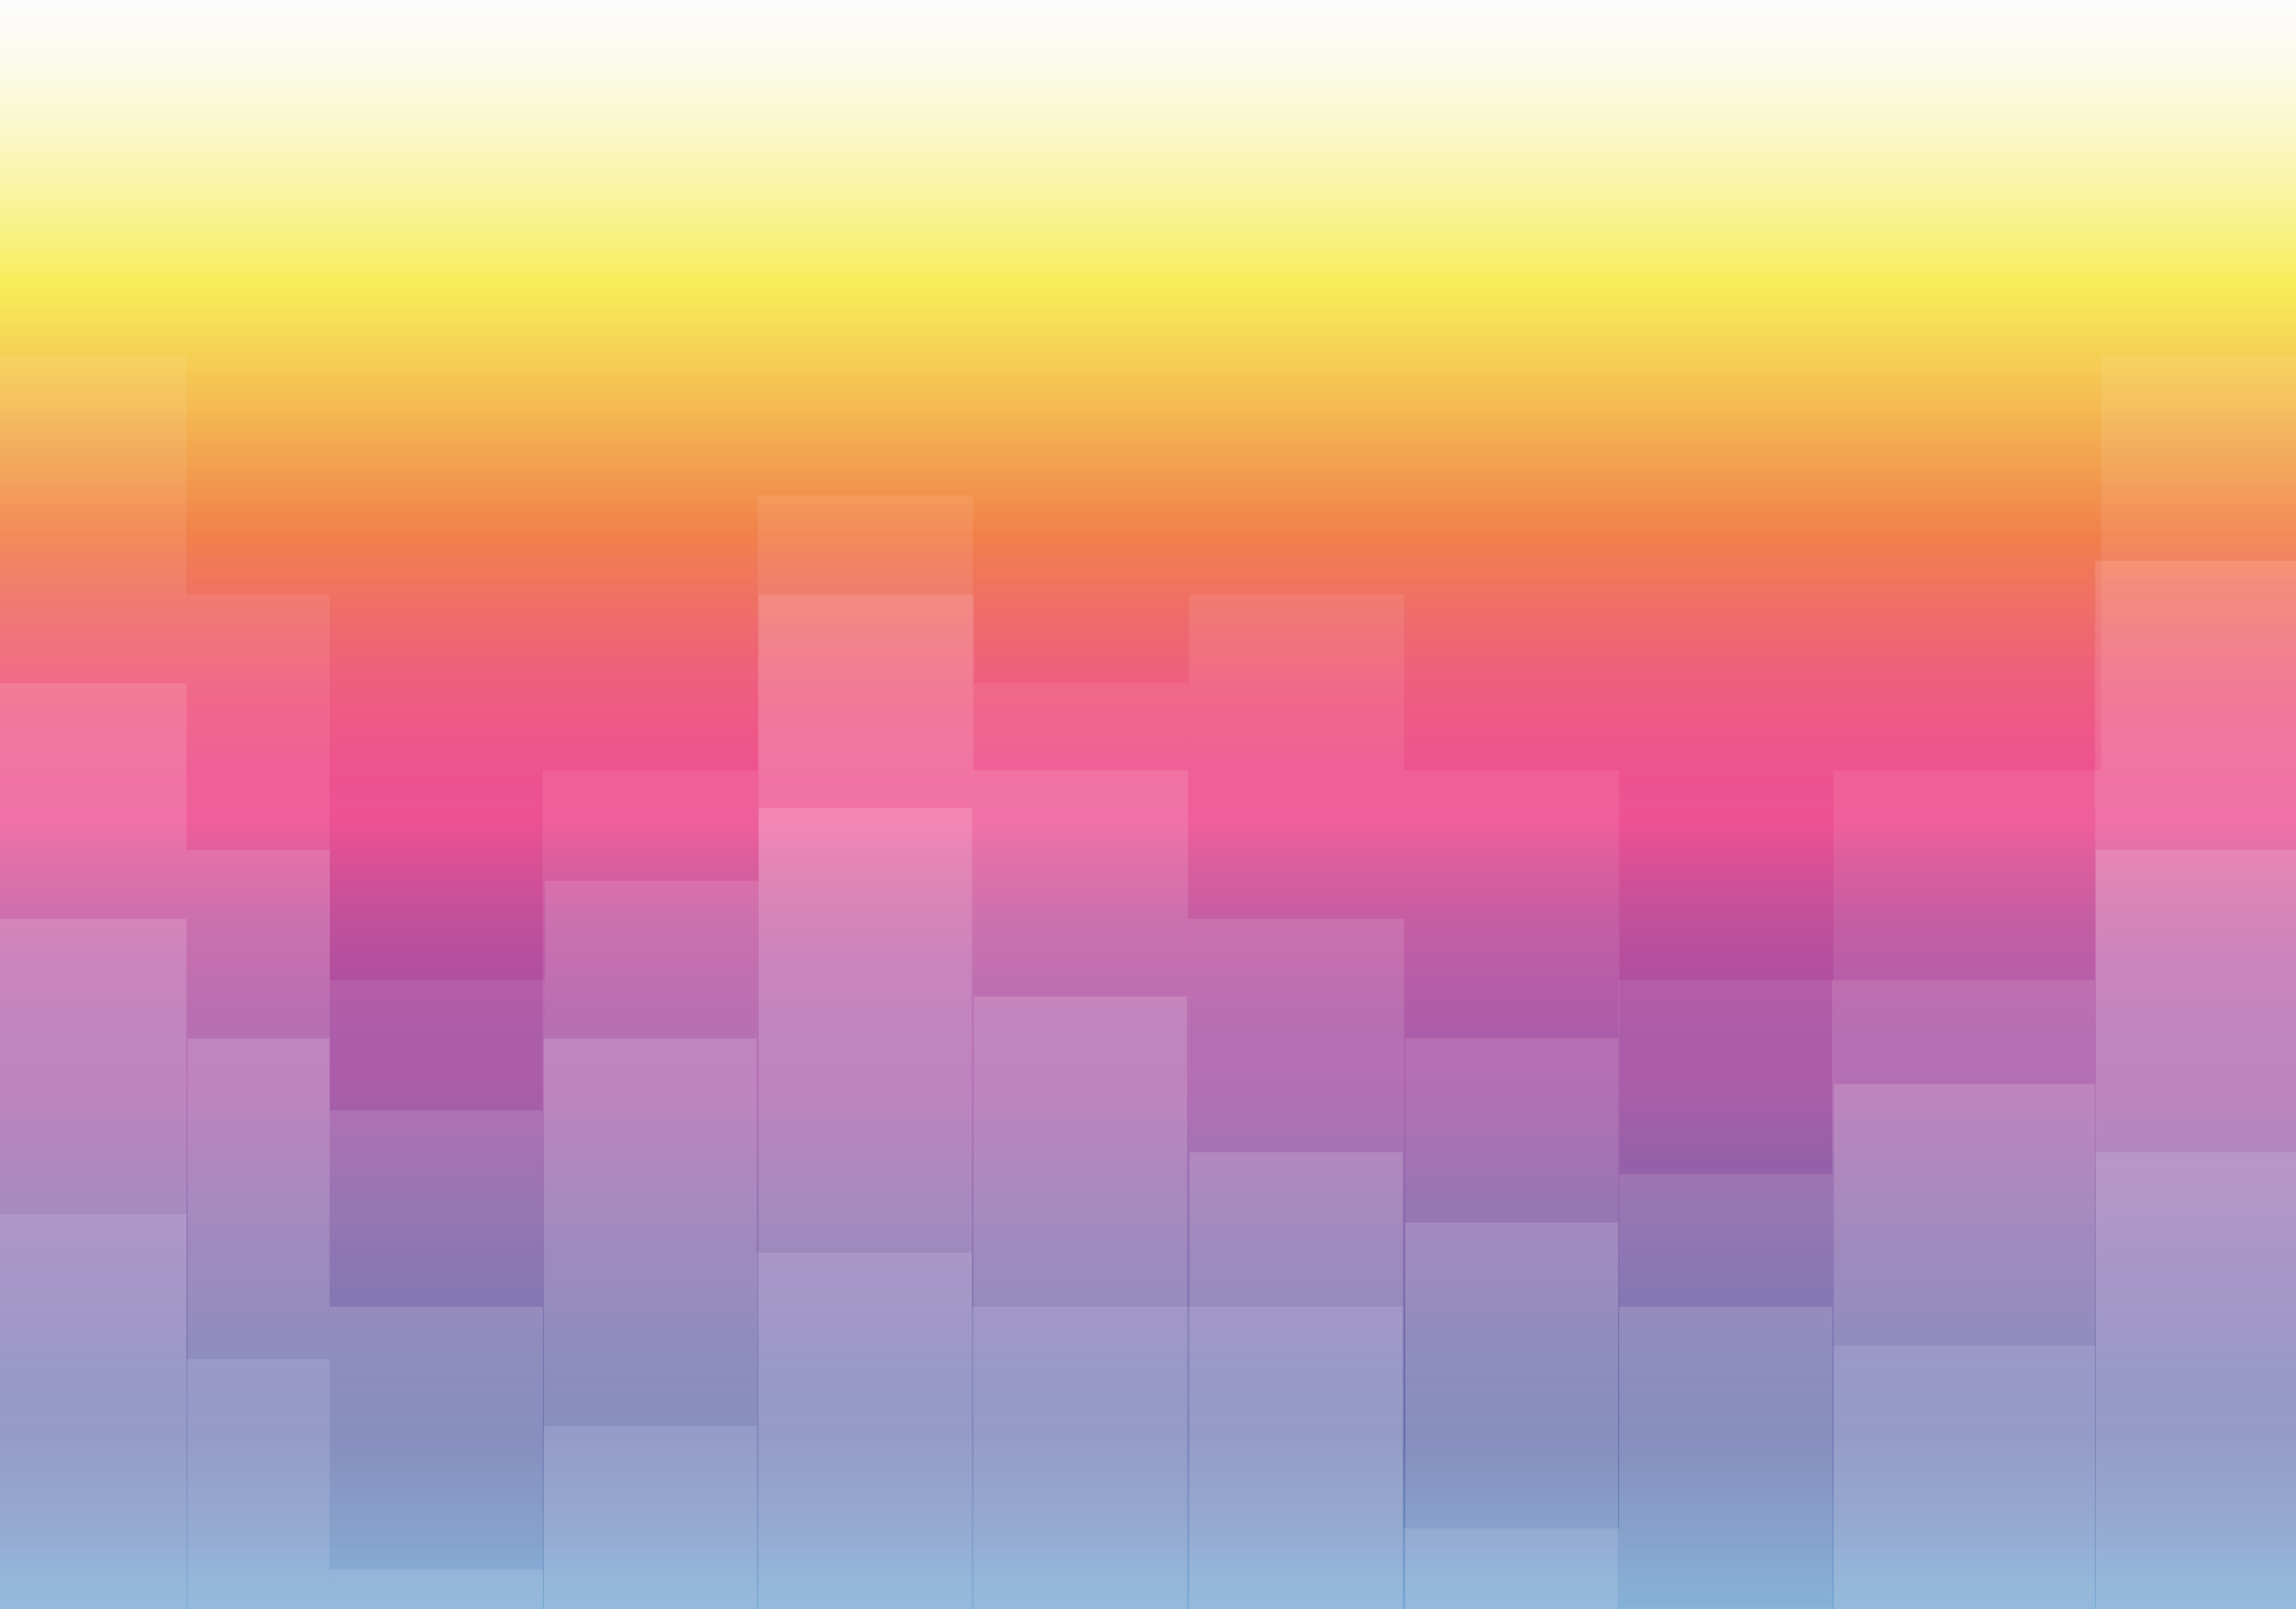
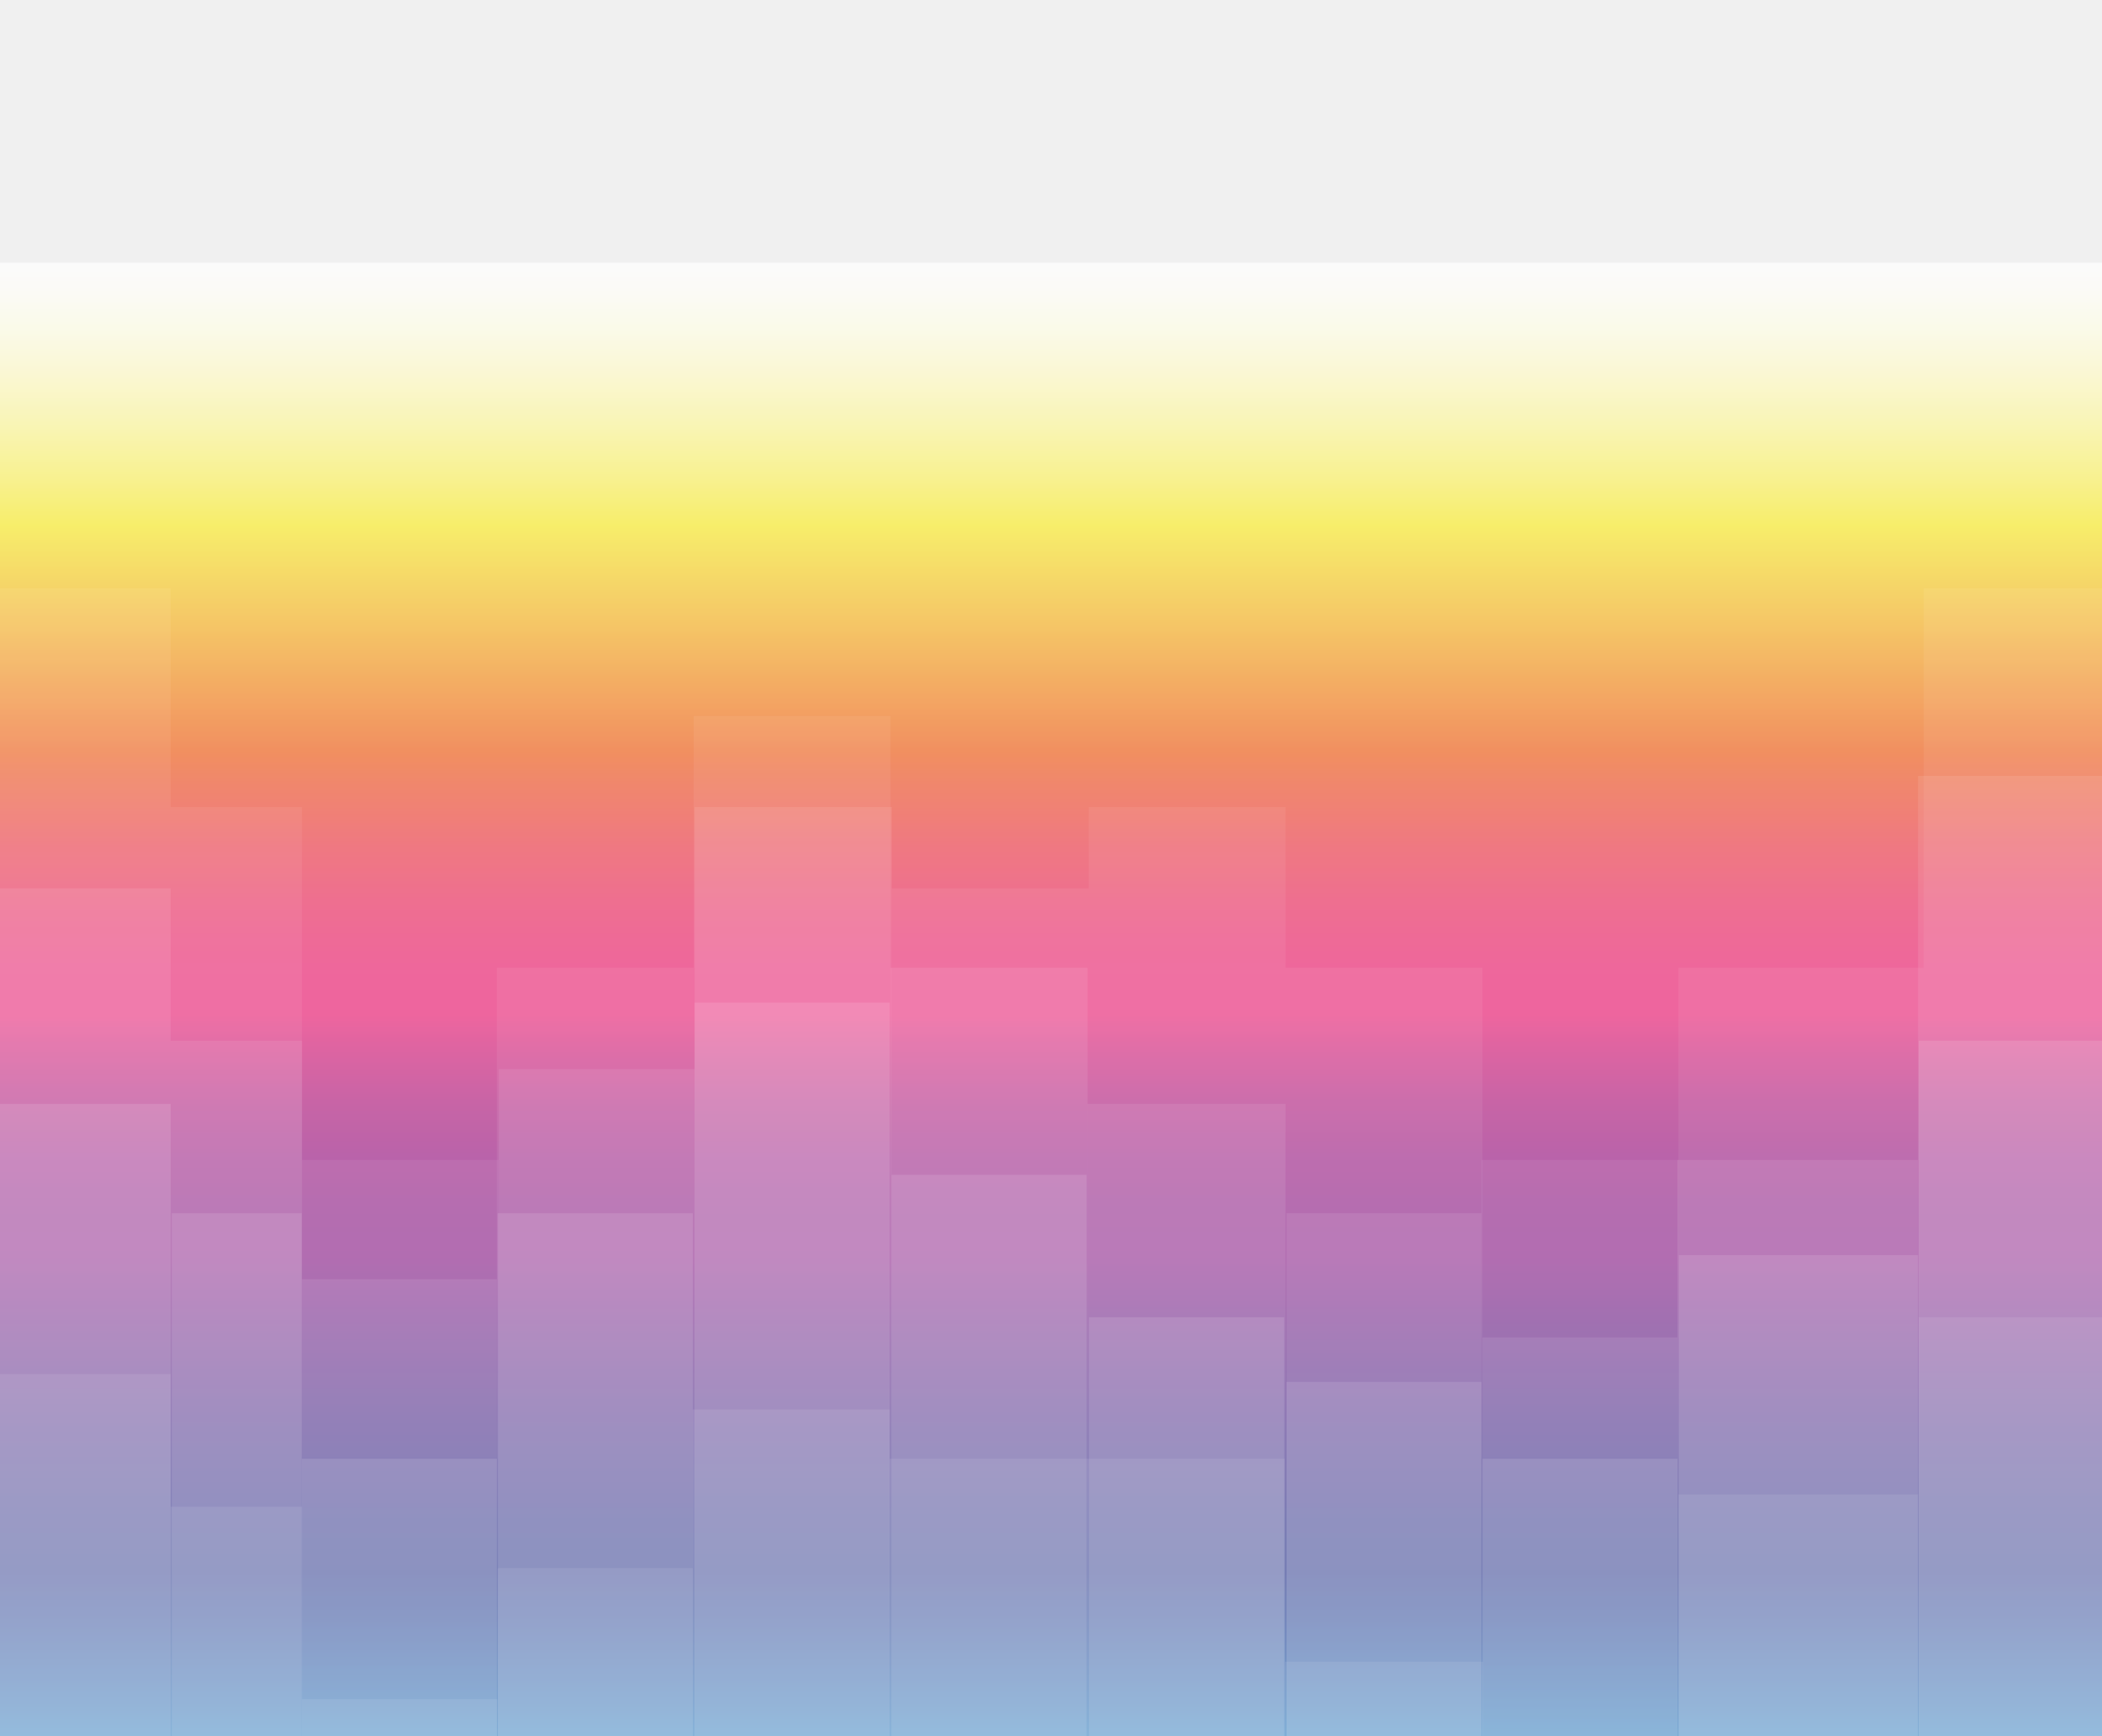
- <svg xmlns="http://www.w3.org/2000/svg" version="1.1" x="0px" y="0px" width="320px" height="224.25px" viewBox="0 -80.75 320 224.25" enable-background="new 0 -80.75 320 224.25" xml:space="preserve">
+ <svg xmlns="http://www.w3.org/2000/svg" version="1.1" x="0px" y="0px" width="320px" height="264.25px" viewBox="0 -120.75 320 264.25" enable-background="new 0 -120.75 320 264.25" xml:space="preserve">
  <g id="Layer_1" display="none">
    <g id="Layer_1_1_">
      <g display="inline">
        <polyline fill="#7ACDCA" points="-12.291,132.046 47.832,101.809 19.971,155.605    " />
        <polyline opacity="0.8" fill="#FCEE21" enable-background="new    " points="260.873,86.947 192.796,116.932 226.596,59.114         " />
        <polyline opacity="0.8" fill="#FCEE21" enable-background="new    " points="110.745,75.393 52.587,101.008 81.46,51.616    " />
        <polyline opacity="0.3" fill="#FCEE21" enable-background="new    " points="193.971,61.169 152.674,79.357 173.176,44.287         " />
        <polyline opacity="0.8" fill="#EB3A93" enable-background="new    " points="34.796,72.205 50.51,150.357 -2.224,101.676    " />
        <polyline opacity="0.4" fill="#EB3A93" enable-background="new    " points="44.105,16.18 53.962,65.205 20.882,34.667    " />
        <polyline opacity="0.7" fill="#F6851F" enable-background="new    " points="302.966,161.102 248.332,142.756 297.854,127.275         " />
        <polyline opacity="0.3" fill="#65BB47" enable-background="new    " points="298.486,88.023 256.086,48.99 307.615,55.054    " />
        <polyline opacity="0.7" fill="#F6851F" enable-background="new    " points="105.815,132.54 36.553,162.952 70.988,104.199         " />
        <polyline opacity="0.7" fill="#65BB47" enable-background="new    " points="115.374,98.027 206.646,112.195 132.623,150.073         " />
        <polyline opacity="0.8" fill="#DD5E83" enable-background="new    " points="206.814,154.688 161.771,85.098 231.361,112.04         " />
        <polyline opacity="0.5" fill="#90298D" enable-background="new    " points="350.318,124.346 281.852,154.501 315.842,96.354         " />
        <polyline opacity="0.8" fill="#D62140" enable-background="new    " points="301.467,111.032 218.986,147.359 259.936,77.312         " />
        <polyline opacity="0.2" fill="#D62140" enable-background="new    " points="141.197,26.937 138.556,61.106 122.435,34.799         " />
        <polyline opacity="0.5" fill="#90298D" enable-background="new    " points="160.376,95.574 86.091,128.291 122.97,65.205    " />
        <polyline opacity="0.2" fill="#90298D" enable-background="new    " points="248.876,19.478 209.566,36.792 229.082,3.407    " />
      </g>
    </g>
    <g display="inline">
      <polygon opacity="0.9" fill="#EB3A93" enable-background="new    " points="221.672,143.361 209.738,122.689 221.672,102.02     245.54,102.02 257.477,122.689 245.54,143.361   " />
      <polygon opacity="0.02" enable-background="new    " points="233.607,122.689 221.672,143.361 209.738,122.689 221.672,102.02       " />
      <polygon opacity="0.05" enable-background="new    " points="233.607,122.689 245.54,143.361 221.672,143.361   " />
      <polygon opacity="0.02" fill="#FFFFFF" enable-background="new    " points="233.607,122.689 245.54,102.02 257.477,122.689     245.54,143.361   " />
    </g>
    <g display="inline">
      <polygon opacity="0.9" fill="#7ACDCA" enable-background="new    " points="184.42,121.997 172.326,101.049 184.42,80.102     208.607,80.102 220.701,101.049 208.607,121.997   " />
      <polygon opacity="0.02" enable-background="new    " points="196.514,101.049 184.42,121.997 172.326,101.049 184.42,80.102   " />
      <polygon opacity="0.05" enable-background="new    " points="196.514,101.049 208.607,121.997 184.42,121.997   " />
      <polygon opacity="0.02" fill="#FFFFFF" enable-background="new    " points="196.514,101.049 208.607,80.102 220.701,101.049     208.607,121.997   " />
    </g>
    <g display="inline">
      <polygon opacity="0.9" fill="#FCEE21" enable-background="new    " points="147.284,143.342 135.427,122.805 147.284,102.268     170.997,102.268 182.854,122.805 170.997,143.342   " />
      <polygon opacity="0.02" enable-background="new    " points="159.14,122.805 147.284,143.342 135.427,122.805 147.284,102.268       " />
      <polygon opacity="0.05" enable-background="new    " points="159.14,122.805 170.997,143.342 147.284,143.342   " />
      <polygon opacity="0.02" fill="#FFFFFF" enable-background="new    " points="159.14,122.805 170.997,102.268 182.854,122.805     170.997,143.342   " />
    </g>
    <g display="inline">
      <polygon opacity="0.9" fill="#FCEE21" enable-background="new    " points="27.434,52.646 21.573,42.493 27.434,32.342     39.155,32.342 45.016,42.493 39.155,52.646   " />
      <polygon opacity="0.02" enable-background="new    " points="33.294,42.493 27.434,52.646 21.573,42.493 27.434,32.342   " />
      <polygon opacity="0.05" enable-background="new    " points="33.294,42.493 39.155,52.646 27.434,52.646   " />
      <polygon opacity="0.02" fill="#FFFFFF" enable-background="new    " points="33.294,42.493 39.155,32.342 45.016,42.493     39.155,52.646   " />
    </g>
    <g display="inline">
      <polygon opacity="0.9" fill="#FCEE21" enable-background="new    " points="168.494,24.504 162.634,14.352 168.494,4.201     180.216,4.201 186.076,14.352 180.216,24.504   " />
      <polygon opacity="0.02" enable-background="new    " points="174.355,14.352 168.494,24.504 162.634,14.352 168.494,4.201   " />
      <polygon opacity="0.05" enable-background="new    " points="174.355,14.352 180.216,24.504 168.494,24.504   " />
      <polygon opacity="0.02" fill="#FFFFFF" enable-background="new    " points="174.355,14.352 180.216,4.201 186.076,14.352     180.216,24.504   " />
    </g>
    <g display="inline">
      <polygon opacity="0.9" fill="#65BB47" enable-background="new    " points="111.666,163.283 100.153,143.344 111.666,123.4     134.69,123.4 146.203,143.344 134.69,163.283   " />
      <polygon opacity="0.02" enable-background="new    " points="123.178,143.344 111.666,163.283 100.153,143.344 111.666,123.4       " />
      <polygon opacity="0.05" enable-background="new    " points="123.178,143.344 134.69,163.283 111.666,163.283   " />
      <polygon opacity="0.02" fill="#FFFFFF" enable-background="new    " points="123.178,143.344 134.69,123.4 146.203,143.344     134.69,163.283   " />
    </g>
    <g display="inline">
      <polygon opacity="0.9" fill="#65BB47" enable-background="new    " points="77.024,77.509 70.45,66.123 77.024,54.735     90.171,54.735 96.745,66.123 90.171,77.509   " />
      <polygon opacity="0.02" enable-background="new    " points="83.598,66.123 77.024,77.509 70.45,66.123 77.024,54.735   " />
      <polygon opacity="0.05" enable-background="new    " points="83.598,66.123 90.171,77.509 77.024,77.509   " />
      <polygon opacity="0.02" fill="#FFFFFF" enable-background="new    " points="83.598,66.123 90.171,54.735 96.745,66.123     90.171,77.509   " />
    </g>
    <g display="inline">
      <polygon opacity="0.9" fill="#65BB47" enable-background="new    " points="306.284,42.158 302.997,36.465 306.284,30.771     312.857,30.771 316.146,36.465 312.857,42.158   " />
      <polygon opacity="0.02" enable-background="new    " points="309.57,36.465 306.284,42.158 302.997,36.465 306.284,30.771   " />
      <polygon opacity="0.05" enable-background="new    " points="309.57,36.465 312.857,42.158 306.284,42.158   " />
      <polygon opacity="0.02" fill="#FFFFFF" enable-background="new    " points="309.57,36.465 312.857,30.771 316.146,36.465     312.857,42.158   " />
    </g>
    <g display="inline">
      <polygon opacity="0.9" fill="#90298D" enable-background="new    " points="258.042,164.173 246.107,143.503 258.042,122.831     281.908,122.831 293.844,143.503 281.908,164.173   " />
      <polygon opacity="0.02" enable-background="new    " points="269.977,143.503 258.042,164.173 246.107,143.503 258.042,122.831       " />
      <polygon opacity="0.05" enable-background="new    " points="269.977,143.503 281.908,164.173 258.042,164.173   " />
      <polygon opacity="0.02" fill="#FFFFFF" enable-background="new    " points="269.977,143.503 281.908,122.831 293.844,143.503     281.908,164.173   " />
    </g>
    <g display="inline">
      <polygon opacity="0.9" fill="#90298D" enable-background="new    " points="111.29,122.426 99.652,102.27 111.29,82.109     134.563,82.109 146.203,102.27 134.563,122.426   " />
      <polygon opacity="0.02" enable-background="new    " points="122.927,102.27 111.29,122.426 99.652,102.27 111.29,82.109   " />
      <polygon opacity="0.05" enable-background="new    " points="122.927,102.27 134.563,122.426 111.29,122.426   " />
      <polygon opacity="0.02" fill="#FFFFFF" enable-background="new    " points="122.927,102.27 134.563,82.109 146.203,102.27     134.563,122.426   " />
    </g>
    <g display="inline">
      <polygon opacity="0.9" fill="#90298D" enable-background="new    " points="268.497,22.615 263.841,14.549 268.497,6.482     277.811,6.482 282.468,14.549 277.811,22.615   " />
      <polygon opacity="0.02" enable-background="new    " points="273.154,14.549 268.497,22.615 263.841,14.549 268.497,6.482   " />
      <polygon opacity="0.05" enable-background="new    " points="273.154,14.549 277.811,22.615 268.497,22.615   " />
      <polygon opacity="0.02" fill="#FFFFFF" enable-background="new    " points="273.154,14.549 277.811,6.482 282.468,14.549     277.811,22.615   " />
    </g>
    <g display="inline">
      <polygon opacity="0.9" fill="#D62327" enable-background="new    " points="258.042,121.721 246.107,101.05 258.042,80.378     281.909,80.378 293.844,101.05 281.909,121.721   " />
      <polygon opacity="0.02" enable-background="new    " points="269.977,101.05 258.042,121.721 246.107,101.05 258.042,80.378   " />
      <polygon opacity="0.05" enable-background="new    " points="269.977,101.05 281.909,121.721 258.042,121.721   " />
      <polygon opacity="0.02" fill="#FFFFFF" enable-background="new    " points="269.977,101.05 281.909,80.378 293.844,101.05     281.909,121.721   " />
    </g>
    <g display="inline">
      <polygon opacity="0.9" fill="#D62327" enable-background="new    " points="159.711,85.964 154.83,77.51 159.711,69.055     169.473,69.055 174.354,77.51 169.473,85.964   " />
      <polygon opacity="0.02" enable-background="new    " points="164.592,77.51 159.711,85.964 154.83,77.51 159.711,69.055   " />
      <polygon opacity="0.05" enable-background="new    " points="164.592,77.51 169.473,85.964 159.711,85.964   " />
      <polygon opacity="0.02" fill="#FFFFFF" enable-background="new    " points="164.592,77.51 169.473,69.055 174.354,77.51     169.473,85.964   " />
    </g>
    <g display="inline">
      <polygon opacity="0.9" fill="#D62327" enable-background="new    " points="309.572,10.816 307.132,6.589 309.572,2.361     314.453,2.361 316.895,6.589 314.453,10.816   " />
      <polygon opacity="0.02" enable-background="new    " points="312.014,6.589 309.572,10.816 307.132,6.589 309.572,2.361   " />
      <polygon opacity="0.05" enable-background="new    " points="312.014,6.589 314.453,10.816 309.572,10.816   " />
      <polygon opacity="0.02" fill="#FFFFFF" enable-background="new    " points="312.014,6.589 314.453,2.361 316.895,6.589     314.453,10.816   " />
    </g>
    <g display="inline">
      <polygon opacity="0.9" fill="#D62327" enable-background="new    " points="0.422,100.704 -11.762,79.602 0.422,58.497     24.789,58.497 36.974,79.602 24.789,100.704   " />
      <polygon opacity="0.02" enable-background="new    " points="12.605,79.602 0.422,100.704 -11.762,79.602 0.422,58.497   " />
      <polygon opacity="0.05" enable-background="new    " points="12.605,79.602 24.789,100.704 0.422,100.704   " />
      <polygon opacity="0.02" fill="#FFFFFF" enable-background="new    " points="12.605,79.602 24.789,58.497 36.974,79.602     24.789,100.704   " />
    </g>
    <g display="inline">
      <polygon opacity="0.8" fill="#DD5E83" enable-background="new    " points="295.198,143.5 283.266,122.83 295.198,102.158     319.064,102.158 331,122.83 319.064,143.5   " />
      <polygon opacity="0.02" enable-background="new    " points="307.132,122.83 295.198,143.5 283.266,122.83 295.198,102.158   " />
      <polygon opacity="0.05" enable-background="new    " points="307.132,122.83 319.064,143.5 295.198,143.5   " />
      <polygon opacity="0.02" fill="#FFFFFF" enable-background="new    " points="307.132,122.83 319.064,102.158 331,122.83     319.064,143.5   " />
    </g>
    <g display="inline">
      <polygon opacity="0.8" fill="#DD5E83" enable-background="new    " points="277.477,53.41 273.045,45.736 277.477,38.062     286.336,38.062 290.768,45.736 286.336,53.41   " />
      <polygon opacity="0.02" enable-background="new    " points="281.904,45.736 277.477,53.41 273.045,45.736 277.477,38.062   " />
      <polygon opacity="0.05" enable-background="new    " points="281.904,45.736 286.336,53.41 277.477,53.41   " />
      <polygon opacity="0.02" fill="#FFFFFF" enable-background="new    " points="281.904,45.736 286.336,38.062 290.768,45.736     286.336,53.41   " />
    </g>
    <g display="inline">
      <polygon opacity="0.8" fill="#DD5E83" enable-background="new    " points="102.994,18.386 98.563,10.712 102.994,3.038     111.854,3.038 116.285,10.712 111.854,18.386   " />
      <polygon opacity="0.02" enable-background="new    " points="107.424,10.712 102.994,18.386 98.563,10.712 102.994,3.038   " />
      <polygon opacity="0.05" enable-background="new    " points="107.424,10.712 111.854,18.386 102.994,18.386   " />
      <polygon opacity="0.02" fill="#FFFFFF" enable-background="new    " points="107.424,10.712 111.854,3.038 116.285,10.712     111.854,18.386   " />
    </g>
    <g display="inline">
      <polygon opacity="0.9" fill="#F6851F" enable-background="new    " points="184.5,164.309 172.486,143.5 184.5,122.689     208.527,122.689 220.541,143.5 208.527,164.309   " />
      <polygon opacity="0.02" enable-background="new    " points="196.514,143.5 184.5,164.309 172.486,143.5 184.5,122.689   " />
      <polygon opacity="0.05" enable-background="new    " points="196.514,143.5 208.527,164.309 184.5,164.309   " />
      <polygon opacity="0.02" fill="#FFFFFF" enable-background="new    " points="196.514,143.5 208.527,122.689 220.541,143.5     208.527,164.309   " />
    </g>
    <g display="inline">
      <polygon opacity="0.9" fill="#F6851F" enable-background="new    " points="240.756,81.021 235.402,71.751 240.756,62.479     251.461,62.479 256.812,71.751 251.461,81.021   " />
      <polygon opacity="0.02" enable-background="new    " points="246.107,71.751 240.756,81.021 235.402,71.751 240.756,62.479   " />
      <polygon opacity="0.05" enable-background="new    " points="246.107,71.751 251.461,81.021 240.756,81.021   " />
      <polygon opacity="0.02" fill="#FFFFFF" enable-background="new    " points="246.107,71.751 251.461,62.479 256.812,71.751     251.461,81.021   " />
    </g>
    <g display="inline">
      <polygon opacity="0.9" fill="#F6851F" enable-background="new    " points="121.638,55.007 116.285,45.736 121.638,36.465     132.343,36.465 137.694,45.736 132.343,55.007   " />
      <polygon opacity="0.02" enable-background="new    " points="126.99,45.736 121.638,55.007 116.285,45.736 121.638,36.465   " />
      <polygon opacity="0.05" enable-background="new    " points="126.99,45.736 132.343,55.007 121.638,55.007   " />
      <polygon opacity="0.02" fill="#FFFFFF" enable-background="new    " points="126.99,45.736 132.343,36.465 137.694,45.736     132.343,55.007   " />
    </g>
    <g display="inline">
      <polygon opacity="0.9" fill="#F6851F" enable-background="new    " points="0.148,143.934 -12.125,122.672 0.148,101.411     24.697,101.411 36.974,122.672 24.697,143.934   " />
      <polygon opacity="0.02" enable-background="new    " points="12.424,122.672 0.148,143.934 -12.125,122.672 0.148,101.411   " />
      <polygon opacity="0.05" enable-background="new    " points="12.424,122.672 24.697,143.934 0.148,143.934   " />
      <polygon opacity="0.02" fill="#FFFFFF" enable-background="new    " points="12.424,122.672 24.697,101.411 36.974,122.672     24.697,143.934   " />
    </g>
    <g display="inline">
      <polygon opacity="0.9" fill="#FCEE21" enable-background="new    " points="37.79,164.014 25.855,143.344 37.79,122.672     61.656,122.672 73.592,143.344 61.656,164.014   " />
      <polygon opacity="0.02" enable-background="new    " points="49.724,143.344 37.79,164.014 25.855,143.344 37.79,122.672   " />
      <polygon opacity="0.05" enable-background="new    " points="49.724,143.344 61.656,164.014 37.79,164.014   " />
      <polygon opacity="0.02" fill="#FFFFFF" enable-background="new    " points="49.724,143.344 61.656,122.672 73.592,143.344     61.656,164.014   " />
    </g>
    <g display="inline">
      <polygon opacity="0.9" fill="#FCEE21" enable-background="new    " points="295.197,100.271 283.264,79.602 295.197,58.93     319.064,58.93 331,79.602 319.064,100.271   " />
      <polygon opacity="0.02" enable-background="new    " points="307.131,79.602 295.197,100.271 283.264,79.602 295.197,58.93   " />
      <polygon opacity="0.05" enable-background="new    " points="307.131,79.602 319.064,100.271 295.197,100.271   " />
      <polygon opacity="0.02" fill="#FFFFFF" enable-background="new    " points="307.131,79.602 319.064,58.93 331,79.602     319.064,100.271   " />
    </g>
    <g display="inline">
      <polygon opacity="0.9" fill="#EB3A93" enable-background="new    " points="37.789,121.918 25.855,101.248 37.789,80.576     61.656,80.576 73.591,101.248 61.656,121.918   " />
      <polygon opacity="0.02" enable-background="new    " points="49.723,101.248 37.789,121.918 25.855,101.248 37.789,80.576   " />
      <polygon opacity="0.05" enable-background="new    " points="49.723,101.248 61.656,121.918 37.789,121.918   " />
      <polygon opacity="0.02" fill="#FFFFFF" enable-background="new    " points="49.723,101.248 61.656,80.576 73.591,101.248     61.656,121.918   " />
    </g>
    <g display="inline">
      <polygon opacity="0.9" fill="#EB3A93" enable-background="new    " points="9.202,24.587 4.007,15.588 9.202,6.588 19.593,6.588     24.789,15.588 19.593,24.587   " />
      <polygon opacity="0.02" enable-background="new    " points="14.398,15.588 9.202,24.587 4.007,15.588 9.202,6.588   " />
      <polygon opacity="0.05" enable-background="new    " points="14.398,15.588 19.593,24.587 9.202,24.587   " />
      <polygon opacity="0.02" fill="#FFFFFF" enable-background="new    " points="14.398,15.588 19.593,6.588 24.789,15.588     19.593,24.587   " />
    </g>
    <g display="inline">
      <polygon opacity="0.9" fill="#EB3A93" enable-background="new    " points="204.543,63.734 199.348,54.736 204.543,45.736     214.936,45.736 220.131,54.736 214.936,63.734   " />
      <polygon opacity="0.02" enable-background="new    " points="209.738,54.736 204.543,63.734 199.348,54.736 204.543,45.736   " />
      <polygon opacity="0.05" enable-background="new    " points="209.738,54.736 214.936,63.734 204.543,63.734   " />
      <polygon opacity="0.02" fill="#FFFFFF" enable-background="new    " points="209.738,54.736 214.936,45.736 220.131,54.736     214.936,63.734   " />
    </g>
    <g display="inline">
      <polygon opacity="0.9" fill="#7ACDCA" enable-background="new    " points="74.696,143.361 62.763,122.691 74.696,102.02     98.563,102.02 110.498,122.691 98.563,143.361   " />
      <polygon opacity="0.02" enable-background="new    " points="86.63,122.691 74.696,143.361 62.763,122.691 74.696,102.02   " />
      <polygon opacity="0.05" enable-background="new    " points="86.63,122.691 98.563,143.361 74.696,143.361   " />
      <polygon opacity="0.02" fill="#FFFFFF" enable-background="new    " points="86.63,122.691 98.563,102.02 110.498,122.691     98.563,143.361   " />
    </g>
    <g display="inline">
      <polygon opacity="0.9" fill="#7ACDCA" enable-background="new    " points="62.763,32.342 58.046,24.173 62.763,16.003     72.195,16.003 76.912,24.173 72.195,32.342   " />
      <polygon opacity="0.02" enable-background="new    " points="67.479,24.173 62.763,32.342 58.046,24.173 62.763,16.003   " />
      <polygon opacity="0.05" enable-background="new    " points="67.479,24.173 72.195,32.342 62.763,32.342   " />
      <polygon opacity="0.02" fill="#FFFFFF" enable-background="new    " points="67.479,24.173 72.195,16.003 76.912,24.173     72.195,32.342   " />
    </g>
    <g display="inline">
      <polygon opacity="0.9" fill="#7ACDCA" enable-background="new    " points="221.771,25.555 218.232,19.428 221.771,13.3     228.846,13.3 232.383,19.428 228.846,25.555   " />
      <polygon opacity="0.02" enable-background="new    " points="225.309,19.428 221.771,25.555 218.232,19.428 221.771,13.3   " />
      <polygon opacity="0.05" enable-background="new    " points="225.309,19.428 228.846,25.555 221.771,25.555   " />
      <polygon opacity="0.02" fill="#FFFFFF" enable-background="new    " points="225.309,19.428 228.846,13.3 232.383,19.428     228.846,25.555   " />
    </g>
  </g>
  <g id="Layer_2">
    <linearGradient id="SVGID_1_" gradientUnits="userSpaceOnUse" x1="31.94" y1="71.745" x2="311.344" y2="71.745" gradientTransform="matrix(0 -1 1 0 88.0938 230.5938)">
      <stop offset="0" style="stop-color:#29B473" />
      <stop offset="0.026" style="stop-color:#29B477" />
      <stop offset="0.055" style="stop-color:#29B284" />
      <stop offset="0.084" style="stop-color:#28B09A" />
      <stop offset="0.114" style="stop-color:#27ADB8" />
      <stop offset="0.144" style="stop-color:#26A9DE" />
      <stop offset="0.146" style="stop-color:#26A9E0" />
      <stop offset="0.21" style="stop-color:#296EB6" />
      <stop offset="0.26" style="stop-color:#2A479A" />
      <stop offset="0.286" style="stop-color:#2B388F" />
      <stop offset="0.315" style="stop-color:#35368F" />
      <stop offset="0.364" style="stop-color:#4E328F" />
      <stop offset="0.426" style="stop-color:#782B8E" />
      <stop offset="0.458" style="stop-color:#90278E" />
      <stop offset="0.485" style="stop-color:#94278D" />
      <stop offset="0.512" style="stop-color:#A1278B" />
      <stop offset="0.541" style="stop-color:#B52886" />
      <stop offset="0.569" style="stop-color:#D22880" />
      <stop offset="0.59" style="stop-color:#EC297B" />
      <stop offset="0.617" style="stop-color:#EC2C76" />
      <stop offset="0.649" style="stop-color:#ED3668" />
      <stop offset="0.684" style="stop-color:#EE4650" />
      <stop offset="0.72" style="stop-color:#F05C30" />
      <stop offset="0.733" style="stop-color:#F16522" />
      <stop offset="0.802" style="stop-color:#F6B22B" />
      <stop offset="0.857" style="stop-color:#F9EC31" />
      <stop offset="0.882" style="stop-color:#FBF165" />
      <stop offset="0.912" style="stop-color:#FCF69C" />
      <stop offset="0.94" style="stop-color:#FDFAC7" />
      <stop offset="0.964" style="stop-color:#FEFDE5" />
      <stop offset="0.985" style="stop-color:#FFFEF8" />
      <stop offset="1" style="stop-color:#FFFFFF" />
    </linearGradient>
-     <rect x="-1.987" y="-80.75" opacity="0.8" fill="url(#SVGID_1_)" width="323.652" height="279.403" />
-     <g>
+     <rect x="-1.987" y="-80.75" opacity="0.7" fill="url(#SVGID_1_)" width="323.652" height="279.403" />
+     <g opacity="0.8">
      <rect x="-1.987" y="-31.176" opacity="0.04" fill="#FFFFFF" width="27.97" height="265.084" />
      <rect x="292.849" y="-31.176" opacity="0.04" fill="#FFFFFF" width="27.969" height="265.084" />
      <rect x="25.983" y="2.133" opacity="0.04" fill="#FFFFFF" width="19.985" height="231.775" />
      <rect x="45.968" y="55.861" opacity="0.04" fill="#FFFFFF" width="29.972" height="178.047" />
      <rect x="75.63" y="26.607" opacity="0.04" fill="#FFFFFF" width="29.973" height="207.301" />
      <rect x="105.603" y="-11.726" opacity="0.04" fill="#FFFFFF" width="29.973" height="245.634" />
      <rect x="135.756" y="14.502" opacity="0.04" fill="#FFFFFF" width="29.972" height="219.406" />
      <rect x="165.729" y="2.133" opacity="0.04" fill="#FFFFFF" width="29.974" height="231.775" />
      <rect x="195.702" y="26.607" opacity="0.04" fill="#FFFFFF" width="29.973" height="207.301" />
      <rect x="225.546" y="55.861" opacity="0.04" fill="#FFFFFF" width="29.972" height="178.047" />
      <rect x="255.518" y="26.607" opacity="0.04" fill="#FFFFFF" width="37.331" height="207.301" />
      <rect x="-1.987" y="14.502" opacity="0.06" fill="#FFFFFF" width="27.97" height="219.406" />
      <rect x="25.983" y="37.704" opacity="0.06" fill="#FFFFFF" width="19.985" height="196.204" />
      <rect x="45.968" y="74.02" opacity="0.06" fill="#FFFFFF" width="29.662" height="159.889" />
      <rect x="75.94" y="42.031" opacity="0.06" fill="#FFFFFF" width="29.818" height="191.877" />
      <rect x="105.758" y="2.133" opacity="0.06" fill="#FFFFFF" width="29.998" height="231.775" />
      <rect x="135.576" y="26.607" opacity="0.06" fill="#FFFFFF" width="29.998" height="207.301" />
      <rect x="165.574" y="47.328" opacity="0.06" fill="#FFFFFF" width="30.128" height="186.58" />
      <rect x="195.857" y="63.971" opacity="0.06" fill="#FFFFFF" width="29.662" height="169.938" />
      <rect x="225.701" y="82.884" opacity="0.06" fill="#FFFFFF" width="29.661" height="151.024" />
      <rect x="255.362" y="55.861" opacity="0.06" fill="#FFFFFF" width="36.641" height="178.047" />
      <rect x="292.003" y="-2.604" opacity="0.06" fill="#FFFFFF" width="29.662" height="236.513" />
      <rect x="-1.987" y="47.328" opacity="0.08" fill="#FFFFFF" width="27.97" height="189.89" />
      <rect x="26.151" y="63.971" opacity="0.08" fill="#FFFFFF" width="19.779" height="173.247" />
      <rect x="45.949" y="101.367" opacity="0.08" fill="#FFFFFF" width="29.701" height="135.851" />
      <rect x="75.766" y="63.971" opacity="0.08" fill="#FFFFFF" width="29.701" height="173.247" />
      <rect x="105.739" y="31.903" opacity="0.08" fill="#FFFFFF" width="29.701" height="205.314" />
      <rect x="135.725" y="58.131" opacity="0.08" fill="#FFFFFF" width="29.7" height="179.087" />
      <rect x="165.788" y="79.819" opacity="0.08" fill="#FFFFFF" width="29.7" height="157.398" />
      <rect x="195.839" y="89.655" opacity="0.08" fill="#FFFFFF" width="29.7" height="147.562" />
      <rect x="225.682" y="101.367" opacity="0.08" fill="#FFFFFF" width="29.7" height="135.851" />
      <rect x="255.584" y="70.347" opacity="0.08" fill="#FFFFFF" width="36.419" height="167.234" />
      <rect x="292.094" y="37.704" opacity="0.08" fill="#FFFFFF" width="29.479" height="199.877" />
      <rect x="-1.987" y="88.478" opacity="0.06" fill="#FFFFFF" width="27.97" height="145.352" />
      <rect x="25.983" y="108.653" opacity="0.06" fill="#FFFFFF" width="19.985" height="125.216" />
      <rect x="45.968" y="137.969" opacity="0.06" fill="#FFFFFF" width="29.721" height="95.9" />
      <rect x="75.756" y="118.021" opacity="0.06" fill="#FFFFFF" width="29.721" height="115.849" />
      <rect x="105.467" y="93.857" opacity="0.06" fill="#FFFFFF" width="29.973" height="140.012" />
      <rect x="135.44" y="101.367" opacity="0.06" fill="#FFFFFF" width="29.985" height="132.502" />
      <rect x="165.425" y="101.367" opacity="0.06" fill="#FFFFFF" width="30.151" height="132.502" />
      <rect x="195.612" y="132.275" opacity="0.06" fill="#FFFFFF" width="30.152" height="101.594" />
      <rect x="225.765" y="144.885" opacity="0.06" fill="#FFFFFF" width="30.151" height="88.984" />
      <rect x="255.518" y="106.804" opacity="0.06" fill="#FFFFFF" width="36.485" height="127.025" />
      <rect x="292.094" y="79.819" opacity="0.06" fill="#FFFFFF" width="28.724" height="154.01" />
      <rect x="-1.987" y="-31.176" opacity="0.04" fill="#FFFFFF" width="27.97" height="265.084" />
      <rect x="292.849" y="-31.176" opacity="0.04" fill="#FFFFFF" width="27.969" height="265.084" />
      <rect x="25.983" y="2.133" opacity="0.04" fill="#FFFFFF" width="19.985" height="231.775" />
      <rect x="45.968" y="55.861" opacity="0.04" fill="#FFFFFF" width="29.972" height="178.047" />
      <rect x="75.63" y="26.607" opacity="0.04" fill="#FFFFFF" width="29.973" height="207.301" />
      <rect x="105.603" y="-11.726" opacity="0.04" fill="#FFFFFF" width="29.973" height="245.634" />
      <rect x="135.756" y="14.502" opacity="0.04" fill="#FFFFFF" width="29.972" height="219.406" />
      <rect x="165.729" y="2.133" opacity="0.04" fill="#FFFFFF" width="29.974" height="231.775" />
      <rect x="195.702" y="26.607" opacity="0.04" fill="#FFFFFF" width="29.973" height="207.301" />
      <rect x="225.546" y="55.861" opacity="0.04" fill="#FFFFFF" width="29.972" height="178.047" />
      <rect x="255.518" y="26.607" opacity="0.04" fill="#FFFFFF" width="37.331" height="207.301" />
      <rect x="-1.987" y="14.502" opacity="0.06" fill="#FFFFFF" width="27.97" height="219.406" />
      <rect x="25.983" y="37.704" opacity="0.06" fill="#FFFFFF" width="19.985" height="196.204" />
      <rect x="45.968" y="74.02" opacity="0.06" fill="#FFFFFF" width="29.662" height="159.889" />
      <rect x="75.94" y="42.031" opacity="0.06" fill="#FFFFFF" width="29.818" height="191.877" />
      <rect x="105.758" y="2.133" opacity="0.06" fill="#FFFFFF" width="29.998" height="231.775" />
      <rect x="135.576" y="26.607" opacity="0.06" fill="#FFFFFF" width="29.998" height="207.301" />
      <rect x="165.574" y="47.328" opacity="0.06" fill="#FFFFFF" width="30.128" height="186.58" />
      <rect x="195.857" y="63.971" opacity="0.06" fill="#FFFFFF" width="29.662" height="169.938" />
      <rect x="225.701" y="82.884" opacity="0.06" fill="#FFFFFF" width="29.661" height="151.024" />
      <rect x="255.362" y="55.861" opacity="0.06" fill="#FFFFFF" width="36.641" height="178.047" />
      <rect x="292.003" y="-2.604" opacity="0.06" fill="#FFFFFF" width="29.662" height="236.513" />
      <rect x="-1.987" y="47.328" opacity="0.08" fill="#FFFFFF" width="27.97" height="189.89" />
      <rect x="26.151" y="63.971" opacity="0.08" fill="#FFFFFF" width="19.779" height="173.247" />
      <rect x="45.949" y="101.367" opacity="0.08" fill="#FFFFFF" width="29.701" height="135.851" />
      <rect x="75.766" y="63.971" opacity="0.08" fill="#FFFFFF" width="29.701" height="173.247" />
      <rect x="105.739" y="31.903" opacity="0.08" fill="#FFFFFF" width="29.701" height="205.314" />
      <rect x="135.725" y="58.131" opacity="0.08" fill="#FFFFFF" width="29.7" height="179.087" />
      <rect x="165.788" y="79.819" opacity="0.08" fill="#FFFFFF" width="29.7" height="157.398" />
      <rect x="195.839" y="89.655" opacity="0.08" fill="#FFFFFF" width="29.7" height="147.562" />
      <rect x="225.682" y="101.367" opacity="0.08" fill="#FFFFFF" width="29.7" height="135.851" />
      <rect x="255.584" y="70.347" opacity="0.08" fill="#FFFFFF" width="36.419" height="167.234" />
      <rect x="292.094" y="37.704" opacity="0.08" fill="#FFFFFF" width="29.479" height="199.877" />
      <rect x="-1.987" y="88.478" opacity="0.06" fill="#FFFFFF" width="27.97" height="145.352" />
      <rect x="25.983" y="108.653" opacity="0.06" fill="#FFFFFF" width="19.985" height="125.216" />
      <rect x="45.968" y="137.969" opacity="0.06" fill="#FFFFFF" width="29.721" height="95.9" />
      <rect x="75.756" y="118.021" opacity="0.06" fill="#FFFFFF" width="29.721" height="115.849" />
      <rect x="105.467" y="93.857" opacity="0.06" fill="#FFFFFF" width="29.973" height="140.012" />
      <rect x="135.44" y="101.367" opacity="0.06" fill="#FFFFFF" width="29.985" height="132.502" />
      <rect x="165.425" y="101.367" opacity="0.06" fill="#FFFFFF" width="30.151" height="132.502" />
      <rect x="195.612" y="132.275" opacity="0.06" fill="#FFFFFF" width="30.152" height="101.594" />
      <rect x="225.765" y="144.885" opacity="0.06" fill="#FFFFFF" width="30.151" height="88.984" />
      <rect x="255.518" y="106.804" opacity="0.06" fill="#FFFFFF" width="36.485" height="127.025" />
      <rect x="292.094" y="79.819" opacity="0.06" fill="#FFFFFF" width="28.724" height="154.01" />
    </g>
  </g>
</svg>
